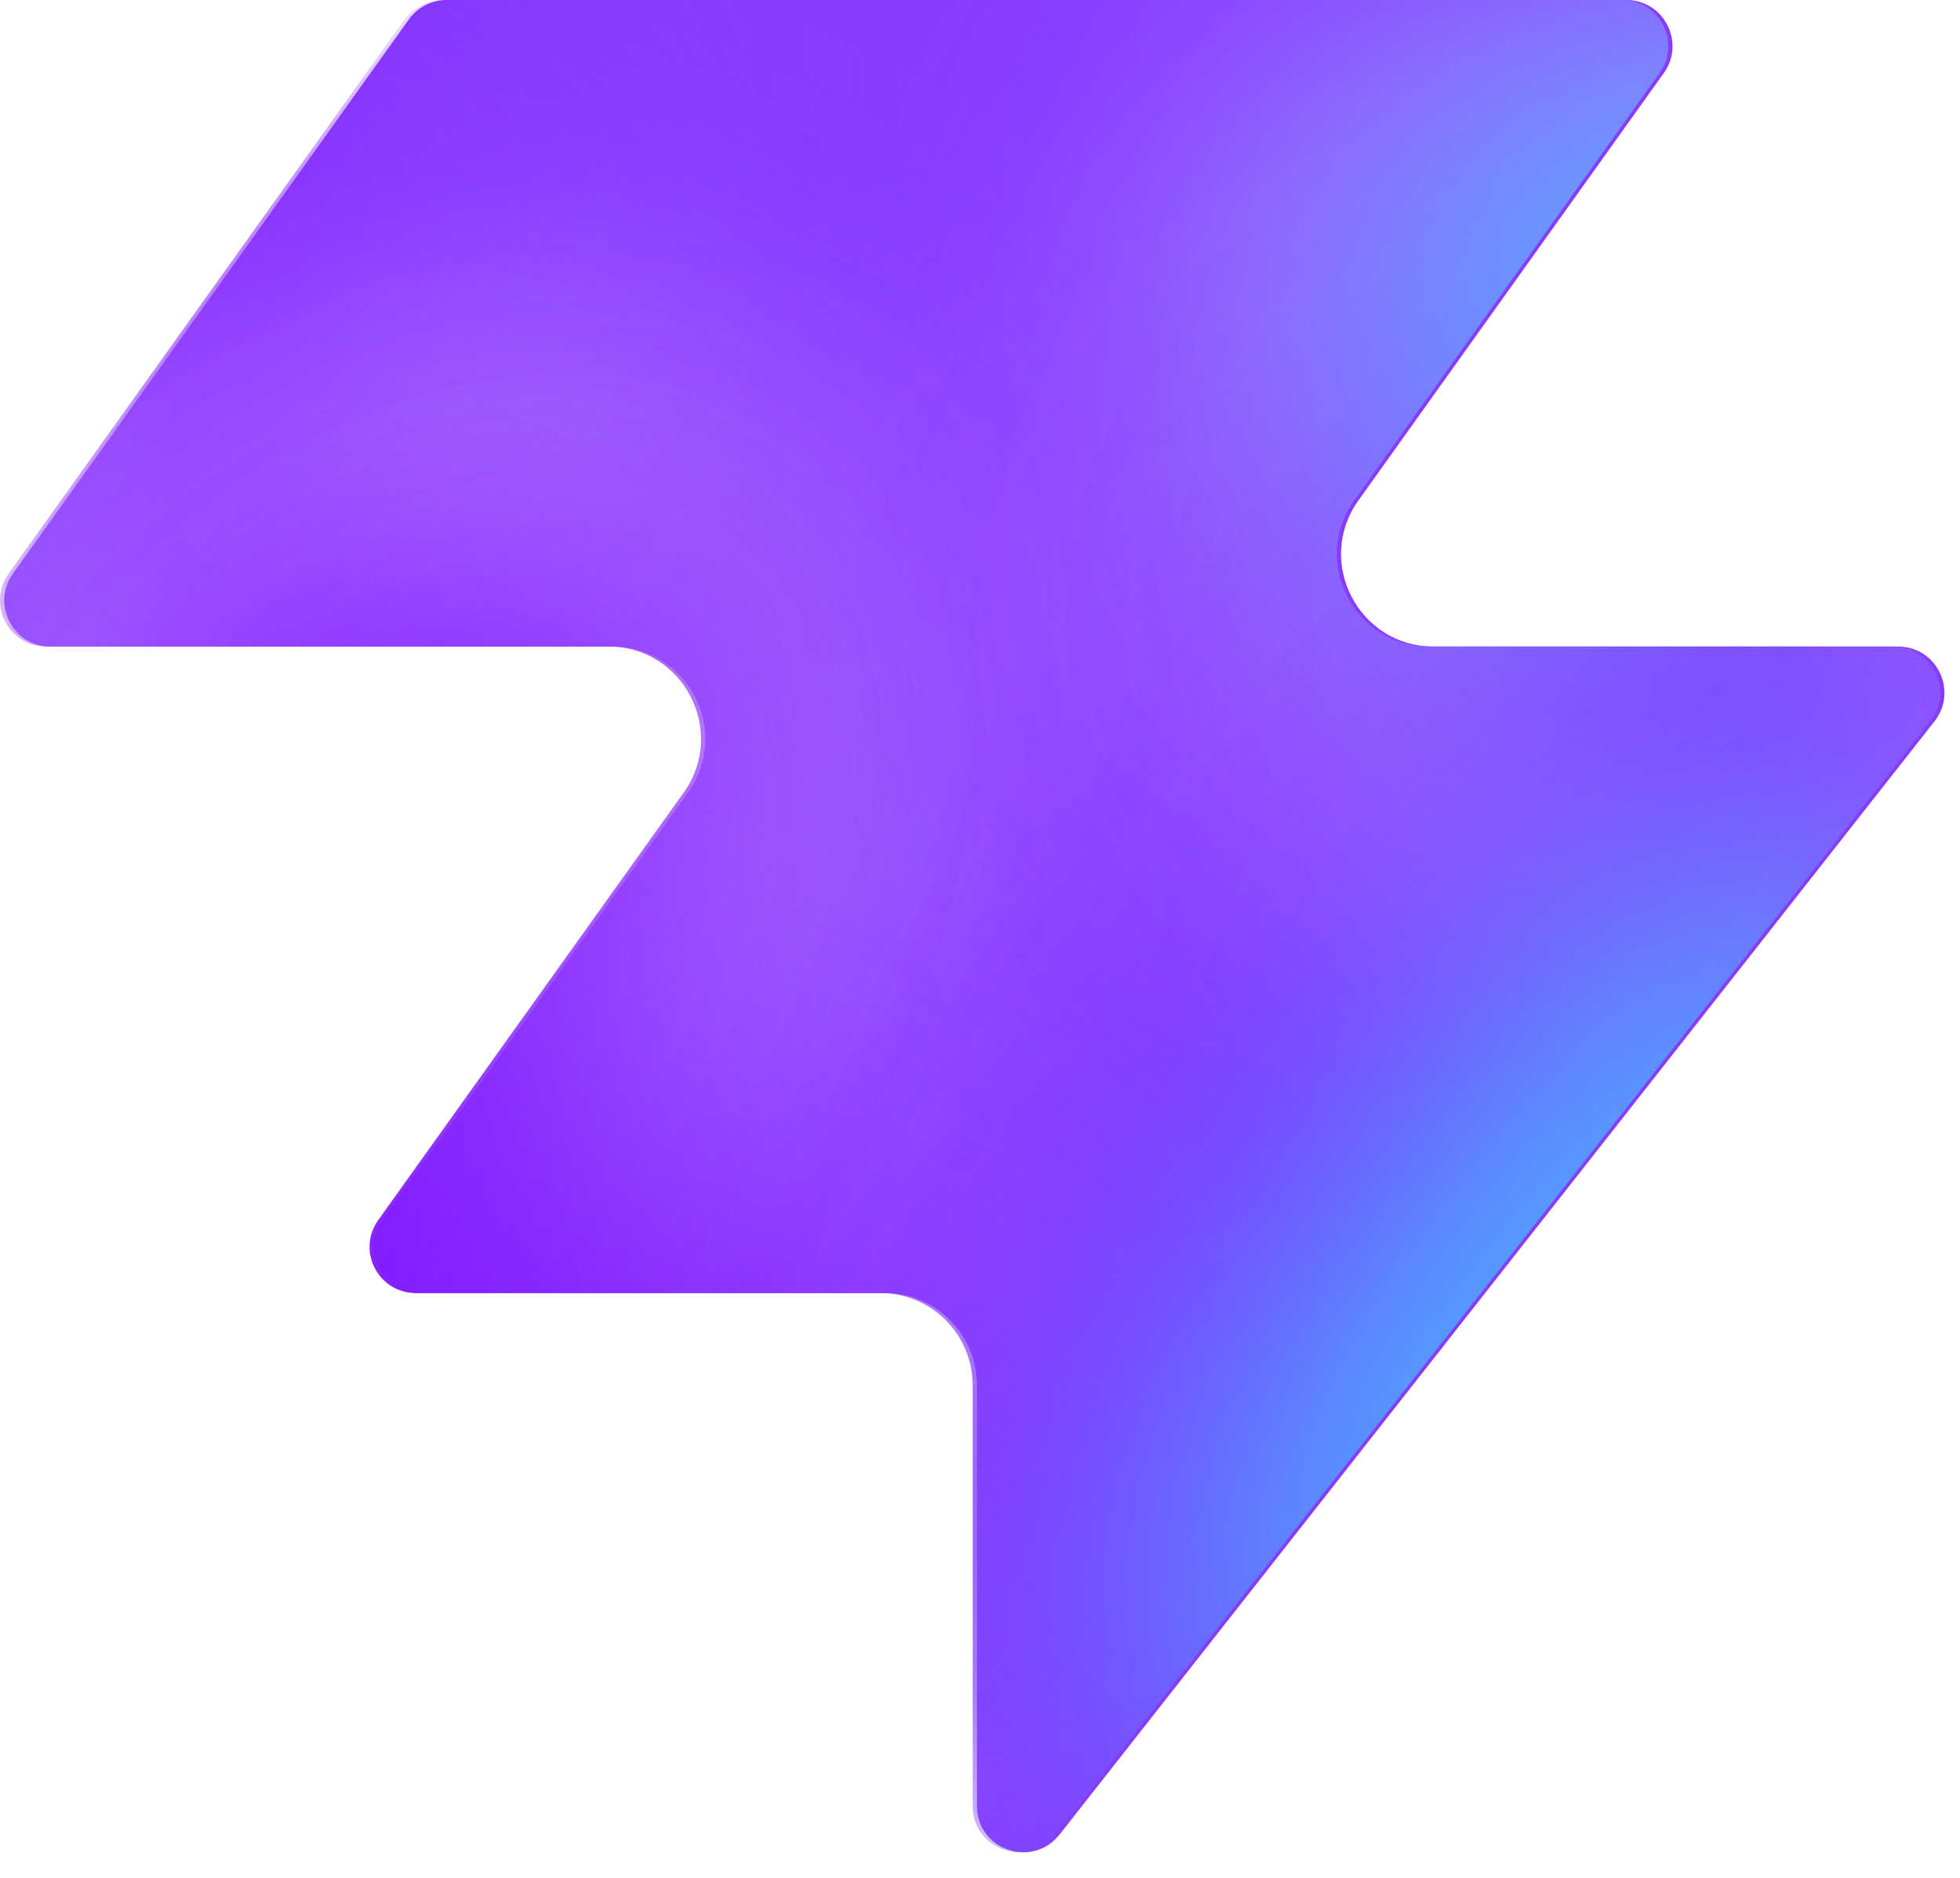
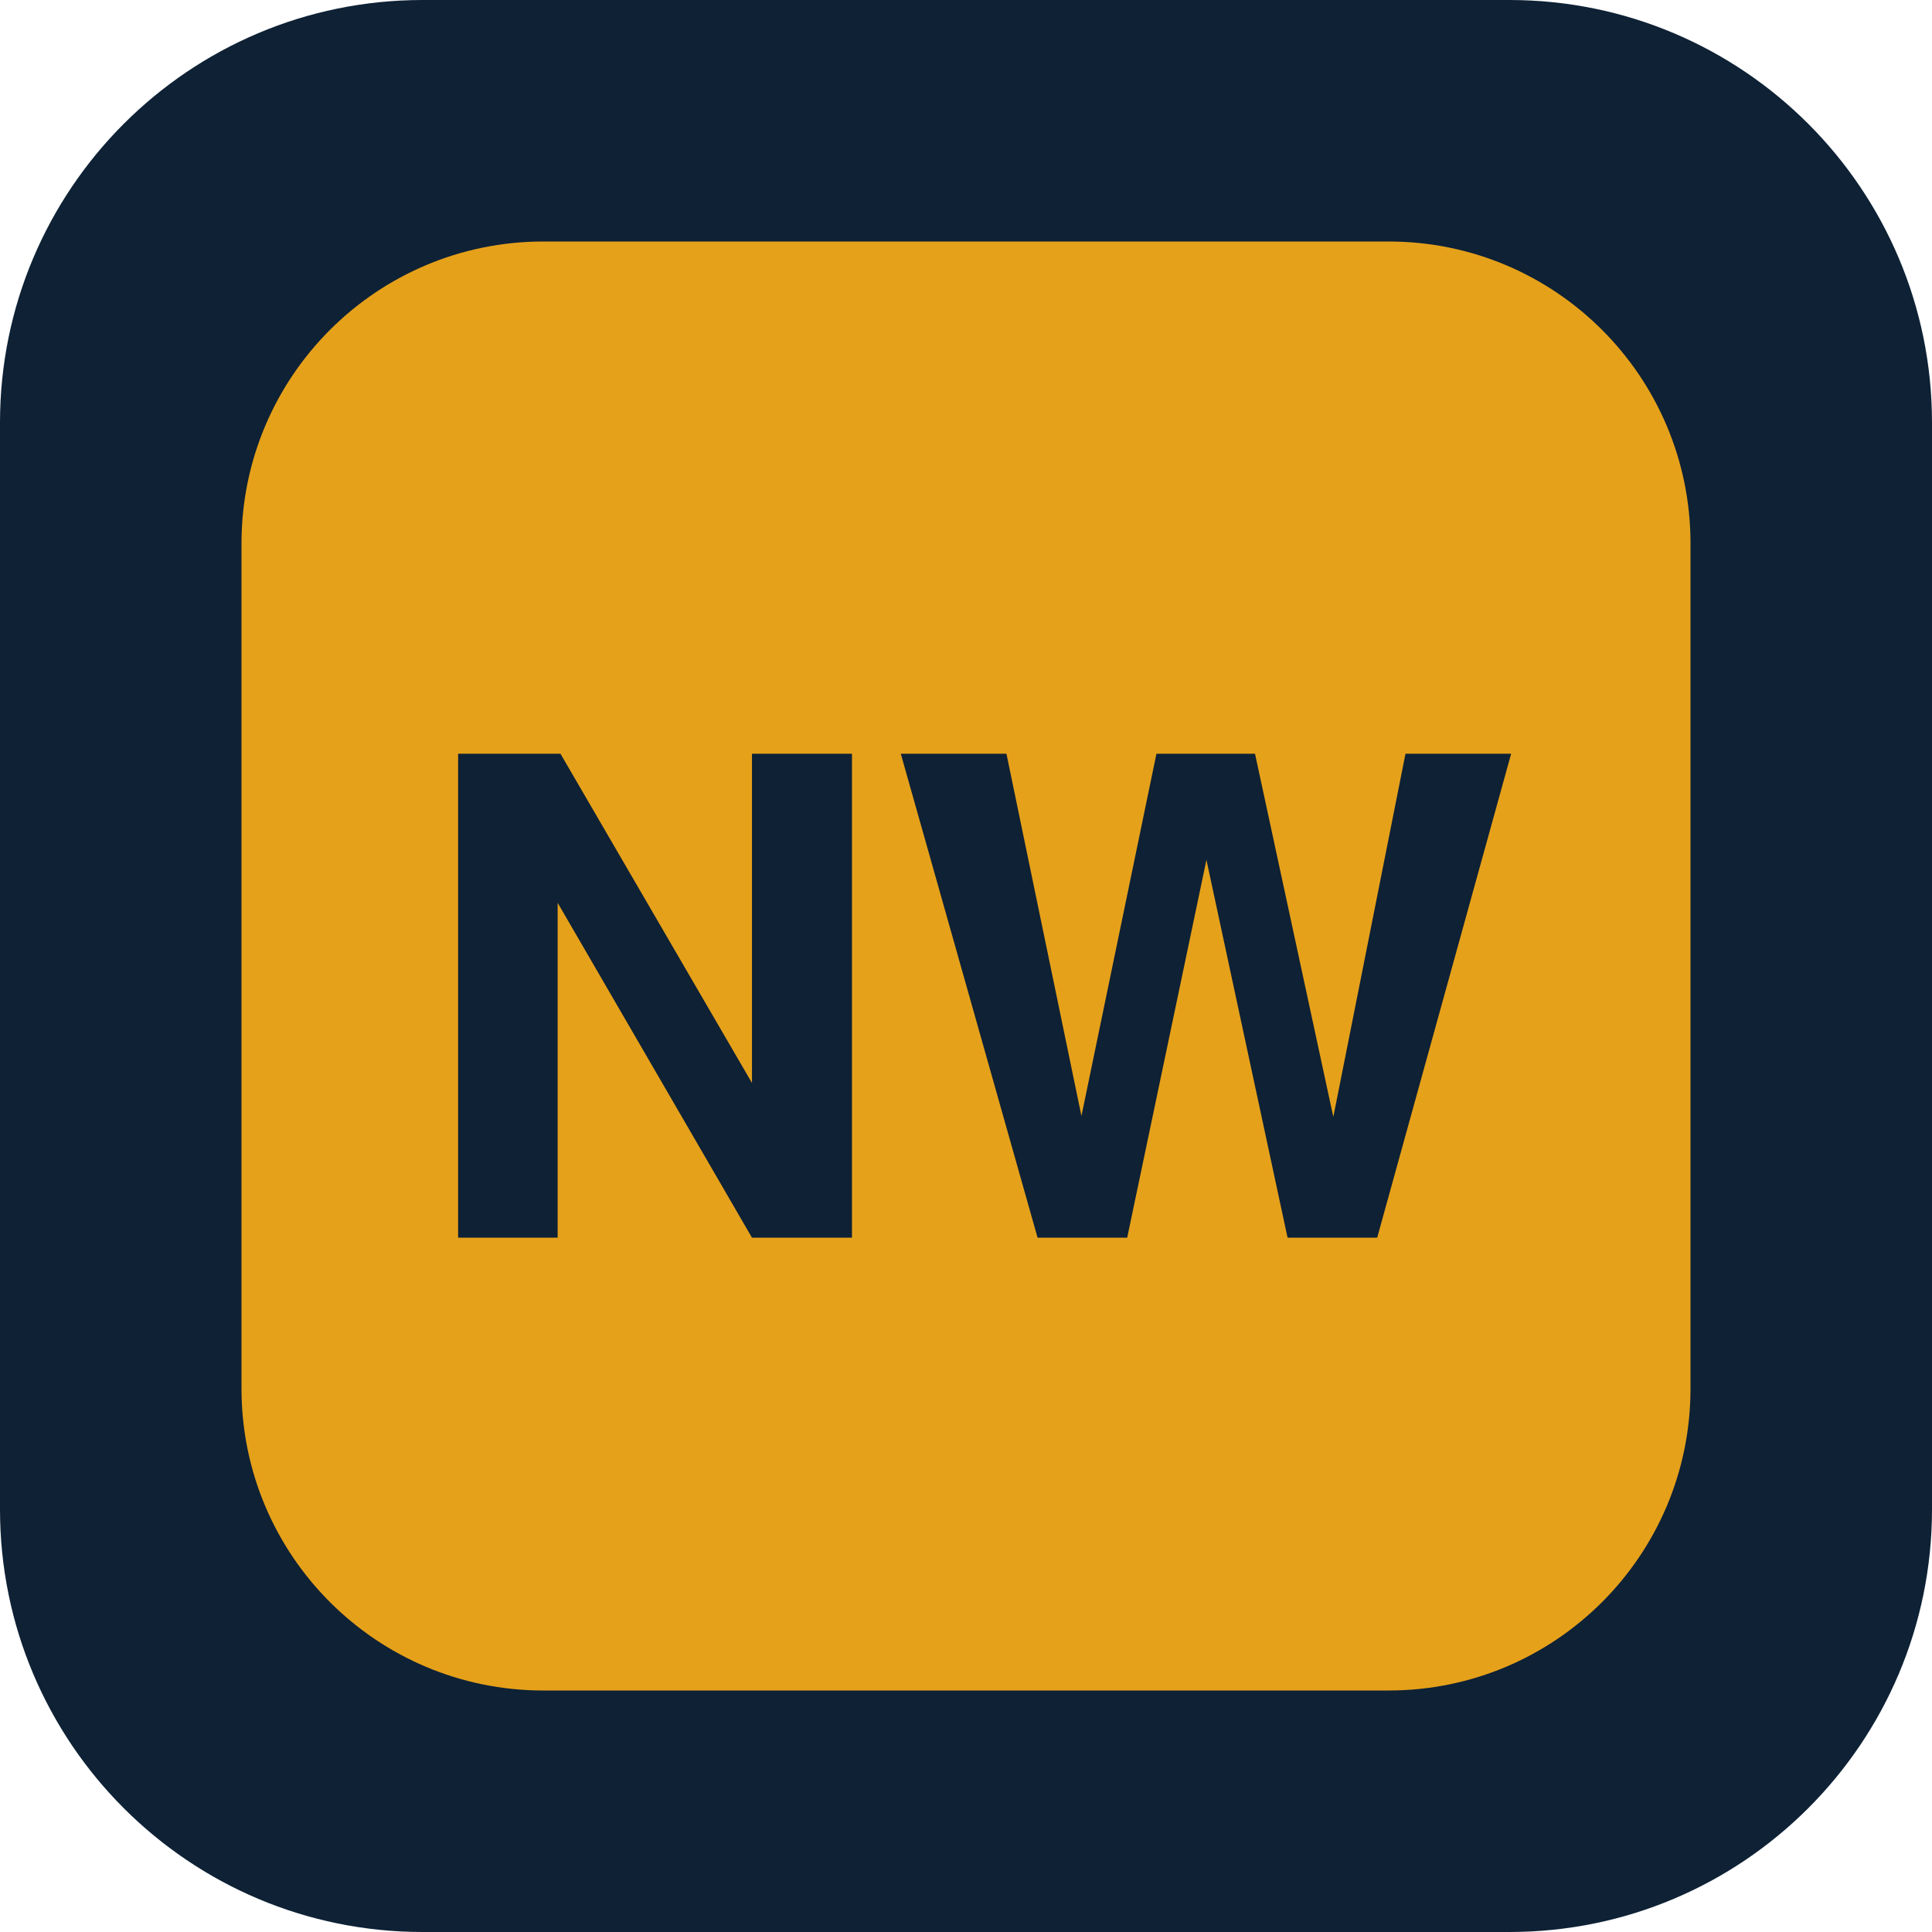
- <svg xmlns="http://www.w3.org/2000/svg" width="48" height="46" fill="none" viewBox="0 0 48 46">
-   <path fill="#863bff" d="M25.946 44.938c-.664.845-2.021.375-2.021-.698V33.937a2.26 2.26 0 0 0-2.262-2.262H10.287c-.92 0-1.456-1.04-.92-1.788l7.48-10.471c1.07-1.497 0-3.578-1.842-3.578H1.237c-.92 0-1.456-1.04-.92-1.788L10.013.474c.214-.297.556-.474.92-.474h28.894c.92 0 1.456 1.04.92 1.788l-7.48 10.471c-1.07 1.498 0 3.579 1.842 3.579h11.377c.943 0 1.473 1.088.89 1.83L25.947 44.94z" style="fill:#863bff;fill:color(display-p3 .525 .23 1);fill-opacity:1" />
-   <mask id="a" width="48" height="46" x="0" y="0" maskUnits="userSpaceOnUse" style="mask-type:alpha">
-     <path fill="#000" d="M25.842 44.938c-.664.844-2.021.375-2.021-.698V33.937a2.26 2.26 0 0 0-2.262-2.262H10.183c-.92 0-1.456-1.04-.92-1.788l7.48-10.471c1.07-1.498 0-3.579-1.842-3.579H1.133c-.92 0-1.456-1.04-.92-1.787L9.91.473c.214-.297.556-.474.92-.474h28.894c.92 0 1.456 1.04.92 1.788l-7.48 10.471c-1.07 1.498 0 3.578 1.842 3.578h11.377c.943 0 1.473 1.088.89 1.832L25.843 44.94z" style="fill:#000;fill-opacity:1" />
-   </mask>
-   <g mask="url(#a)">
-     <g filter="url(#b)">
-       <ellipse cx="5.508" cy="14.704" fill="#ede6ff" rx="5.508" ry="14.704" style="fill:#ede6ff;fill:color(display-p3 .927 .903 1);fill-opacity:1" transform="matrix(.00324 1 1 -.00324 -4.47 31.516)" />
-     </g>
-     <g filter="url(#c)">
-       <ellipse cx="10.399" cy="29.851" fill="#ede6ff" rx="10.399" ry="29.851" style="fill:#ede6ff;fill:color(display-p3 .927 .903 1);fill-opacity:1" transform="matrix(.00324 1 1 -.00324 -39.328 7.883)" />
-     </g>
-     <g filter="url(#d)">
-       <ellipse cx="5.508" cy="30.487" fill="#7e14ff" rx="5.508" ry="30.487" style="fill:#7e14ff;fill:color(display-p3 .492 .077 1);fill-opacity:1" transform="rotate(89.814 -25.913 -14.639)scale(1 -1)" />
-     </g>
-     <g filter="url(#e)">
-       <ellipse cx="5.508" cy="30.599" fill="#7e14ff" rx="5.508" ry="30.599" style="fill:#7e14ff;fill:color(display-p3 .492 .077 1);fill-opacity:1" transform="rotate(89.814 -32.644 -3.334)scale(1 -1)" />
-     </g>
-     <g filter="url(#f)">
-       <ellipse cx="5.508" cy="30.599" fill="#7e14ff" rx="5.508" ry="30.599" style="fill:#7e14ff;fill:color(display-p3 .492 .077 1);fill-opacity:1" transform="matrix(.00324 1 1 -.00324 -34.34 30.47)" />
-     </g>
-     <g filter="url(#g)">
-       <ellipse cx="14.072" cy="22.078" fill="#ede6ff" rx="14.072" ry="22.078" style="fill:#ede6ff;fill:color(display-p3 .927 .903 1);fill-opacity:1" transform="rotate(93.35 24.506 48.493)scale(-1 1)" />
-     </g>
-     <g filter="url(#h)">
-       <ellipse cx="3.47" cy="21.501" fill="#7e14ff" rx="3.47" ry="21.501" style="fill:#7e14ff;fill:color(display-p3 .492 .077 1);fill-opacity:1" transform="rotate(89.009 28.708 47.59)scale(-1 1)" />
-     </g>
-     <g filter="url(#i)">
-       <ellipse cx="3.47" cy="21.501" fill="#7e14ff" rx="3.47" ry="21.501" style="fill:#7e14ff;fill:color(display-p3 .492 .077 1);fill-opacity:1" transform="rotate(89.009 28.708 47.59)scale(-1 1)" />
-     </g>
-     <g filter="url(#j)">
-       <ellipse cx=".387" cy="8.972" fill="#7e14ff" rx="4.407" ry="29.108" style="fill:#7e14ff;fill:color(display-p3 .492 .077 1);fill-opacity:1" transform="rotate(39.51 .387 8.972)" />
-     </g>
-     <g filter="url(#k)">
-       <ellipse cx="47.523" cy="-6.092" fill="#7e14ff" rx="4.407" ry="29.108" style="fill:#7e14ff;fill:color(display-p3 .492 .077 1);fill-opacity:1" transform="rotate(37.892 47.523 -6.092)" />
-     </g>
-     <g filter="url(#l)">
-       <ellipse cx="41.412" cy="6.333" fill="#47bfff" rx="5.971" ry="9.665" style="fill:#47bfff;fill:color(display-p3 .28 .748 1);fill-opacity:1" transform="rotate(37.892 41.412 6.333)" />
-     </g>
-     <g filter="url(#m)">
-       <ellipse cx="-1.879" cy="38.332" fill="#7e14ff" rx="4.407" ry="29.108" style="fill:#7e14ff;fill:color(display-p3 .492 .077 1);fill-opacity:1" transform="rotate(37.892 -1.88 38.332)" />
-     </g>
-     <g filter="url(#n)">
-       <ellipse cx="-1.879" cy="38.332" fill="#7e14ff" rx="4.407" ry="29.108" style="fill:#7e14ff;fill:color(display-p3 .492 .077 1);fill-opacity:1" transform="rotate(37.892 -1.88 38.332)" />
-     </g>
-     <g filter="url(#o)">
-       <ellipse cx="35.651" cy="29.907" fill="#7e14ff" rx="4.407" ry="29.108" style="fill:#7e14ff;fill:color(display-p3 .492 .077 1);fill-opacity:1" transform="rotate(37.892 35.651 29.907)" />
-     </g>
-     <g filter="url(#p)">
-       <ellipse cx="38.418" cy="32.4" fill="#47bfff" rx="5.971" ry="15.297" style="fill:#47bfff;fill:color(display-p3 .28 .748 1);fill-opacity:1" transform="rotate(37.892 38.418 32.4)" />
-     </g>
-   </g>
-   <defs>
-     <filter id="b" width="60.045" height="41.654" x="-19.77" y="16.149" color-interpolation-filters="sRGB" filterUnits="userSpaceOnUse">
-       <feFlood flood-opacity="0" result="BackgroundImageFix" />
-       <feBlend in="SourceGraphic" in2="BackgroundImageFix" result="shape" />
-       <feGaussianBlur result="effect1_foregroundBlur_2002_17158" stdDeviation="7.659" />
-     </filter>
-     <filter id="c" width="90.34" height="51.437" x="-54.613" y="-7.533" color-interpolation-filters="sRGB" filterUnits="userSpaceOnUse">
-       <feFlood flood-opacity="0" result="BackgroundImageFix" />
-       <feBlend in="SourceGraphic" in2="BackgroundImageFix" result="shape" />
-       <feGaussianBlur result="effect1_foregroundBlur_2002_17158" stdDeviation="7.659" />
-     </filter>
-     <filter id="d" width="79.355" height="29.4" x="-49.64" y="2.03" color-interpolation-filters="sRGB" filterUnits="userSpaceOnUse">
-       <feFlood flood-opacity="0" result="BackgroundImageFix" />
-       <feBlend in="SourceGraphic" in2="BackgroundImageFix" result="shape" />
-       <feGaussianBlur result="effect1_foregroundBlur_2002_17158" stdDeviation="4.596" />
-     </filter>
-     <filter id="e" width="79.579" height="29.4" x="-45.045" y="20.029" color-interpolation-filters="sRGB" filterUnits="userSpaceOnUse">
-       <feFlood flood-opacity="0" result="BackgroundImageFix" />
-       <feBlend in="SourceGraphic" in2="BackgroundImageFix" result="shape" />
-       <feGaussianBlur result="effect1_foregroundBlur_2002_17158" stdDeviation="4.596" />
-     </filter>
-     <filter id="f" width="79.579" height="29.4" x="-43.513" y="21.178" color-interpolation-filters="sRGB" filterUnits="userSpaceOnUse">
-       <feFlood flood-opacity="0" result="BackgroundImageFix" />
-       <feBlend in="SourceGraphic" in2="BackgroundImageFix" result="shape" />
-       <feGaussianBlur result="effect1_foregroundBlur_2002_17158" stdDeviation="4.596" />
-     </filter>
-     <filter id="g" width="74.749" height="58.852" x="15.756" y="-17.901" color-interpolation-filters="sRGB" filterUnits="userSpaceOnUse">
-       <feFlood flood-opacity="0" result="BackgroundImageFix" />
-       <feBlend in="SourceGraphic" in2="BackgroundImageFix" result="shape" />
-       <feGaussianBlur result="effect1_foregroundBlur_2002_17158" stdDeviation="7.659" />
-     </filter>
-     <filter id="h" width="61.377" height="25.362" x="23.548" y="2.284" color-interpolation-filters="sRGB" filterUnits="userSpaceOnUse">
-       <feFlood flood-opacity="0" result="BackgroundImageFix" />
-       <feBlend in="SourceGraphic" in2="BackgroundImageFix" result="shape" />
-       <feGaussianBlur result="effect1_foregroundBlur_2002_17158" stdDeviation="4.596" />
-     </filter>
-     <filter id="i" width="61.377" height="25.362" x="23.548" y="2.284" color-interpolation-filters="sRGB" filterUnits="userSpaceOnUse">
-       <feFlood flood-opacity="0" result="BackgroundImageFix" />
-       <feBlend in="SourceGraphic" in2="BackgroundImageFix" result="shape" />
-       <feGaussianBlur result="effect1_foregroundBlur_2002_17158" stdDeviation="4.596" />
-     </filter>
-     <filter id="j" width="56.045" height="63.649" x="-27.636" y="-22.853" color-interpolation-filters="sRGB" filterUnits="userSpaceOnUse">
-       <feFlood flood-opacity="0" result="BackgroundImageFix" />
-       <feBlend in="SourceGraphic" in2="BackgroundImageFix" result="shape" />
-       <feGaussianBlur result="effect1_foregroundBlur_2002_17158" stdDeviation="4.596" />
-     </filter>
-     <filter id="k" width="54.814" height="64.646" x="20.116" y="-38.415" color-interpolation-filters="sRGB" filterUnits="userSpaceOnUse">
-       <feFlood flood-opacity="0" result="BackgroundImageFix" />
-       <feBlend in="SourceGraphic" in2="BackgroundImageFix" result="shape" />
-       <feGaussianBlur result="effect1_foregroundBlur_2002_17158" stdDeviation="4.596" />
-     </filter>
-     <filter id="l" width="33.541" height="35.313" x="24.641" y="-11.323" color-interpolation-filters="sRGB" filterUnits="userSpaceOnUse">
-       <feFlood flood-opacity="0" result="BackgroundImageFix" />
-       <feBlend in="SourceGraphic" in2="BackgroundImageFix" result="shape" />
-       <feGaussianBlur result="effect1_foregroundBlur_2002_17158" stdDeviation="4.596" />
-     </filter>
-     <filter id="m" width="54.814" height="64.646" x="-29.286" y="6.009" color-interpolation-filters="sRGB" filterUnits="userSpaceOnUse">
-       <feFlood flood-opacity="0" result="BackgroundImageFix" />
-       <feBlend in="SourceGraphic" in2="BackgroundImageFix" result="shape" />
-       <feGaussianBlur result="effect1_foregroundBlur_2002_17158" stdDeviation="4.596" />
-     </filter>
-     <filter id="n" width="54.814" height="64.646" x="-29.286" y="6.009" color-interpolation-filters="sRGB" filterUnits="userSpaceOnUse">
-       <feFlood flood-opacity="0" result="BackgroundImageFix" />
-       <feBlend in="SourceGraphic" in2="BackgroundImageFix" result="shape" />
-       <feGaussianBlur result="effect1_foregroundBlur_2002_17158" stdDeviation="4.596" />
-     </filter>
-     <filter id="o" width="54.814" height="64.646" x="8.244" y="-2.416" color-interpolation-filters="sRGB" filterUnits="userSpaceOnUse">
-       <feFlood flood-opacity="0" result="BackgroundImageFix" />
-       <feBlend in="SourceGraphic" in2="BackgroundImageFix" result="shape" />
-       <feGaussianBlur result="effect1_foregroundBlur_2002_17158" stdDeviation="4.596" />
-     </filter>
-     <filter id="p" width="39.409" height="43.623" x="18.713" y="10.588" color-interpolation-filters="sRGB" filterUnits="userSpaceOnUse">
-       <feFlood flood-opacity="0" result="BackgroundImageFix" />
-       <feBlend in="SourceGraphic" in2="BackgroundImageFix" result="shape" />
-       <feGaussianBlur result="effect1_foregroundBlur_2002_17158" stdDeviation="4.596" />
-     </filter>
-   </defs>
+ <svg xmlns="http://www.w3.org/2000/svg" viewBox="0 0 64 64">
+   <rect width="64" height="64" rx="14" fill="#0e2135" />
+   <rect x="8" y="8" width="48" height="48" rx="10" fill="#e6a11a" />
+   <text x="32" y="41" text-anchor="middle" font-family="Avenir Next, Helvetica, Arial, sans-serif" font-size="22" font-weight="700" fill="#0e2135">NW</text>
</svg>
